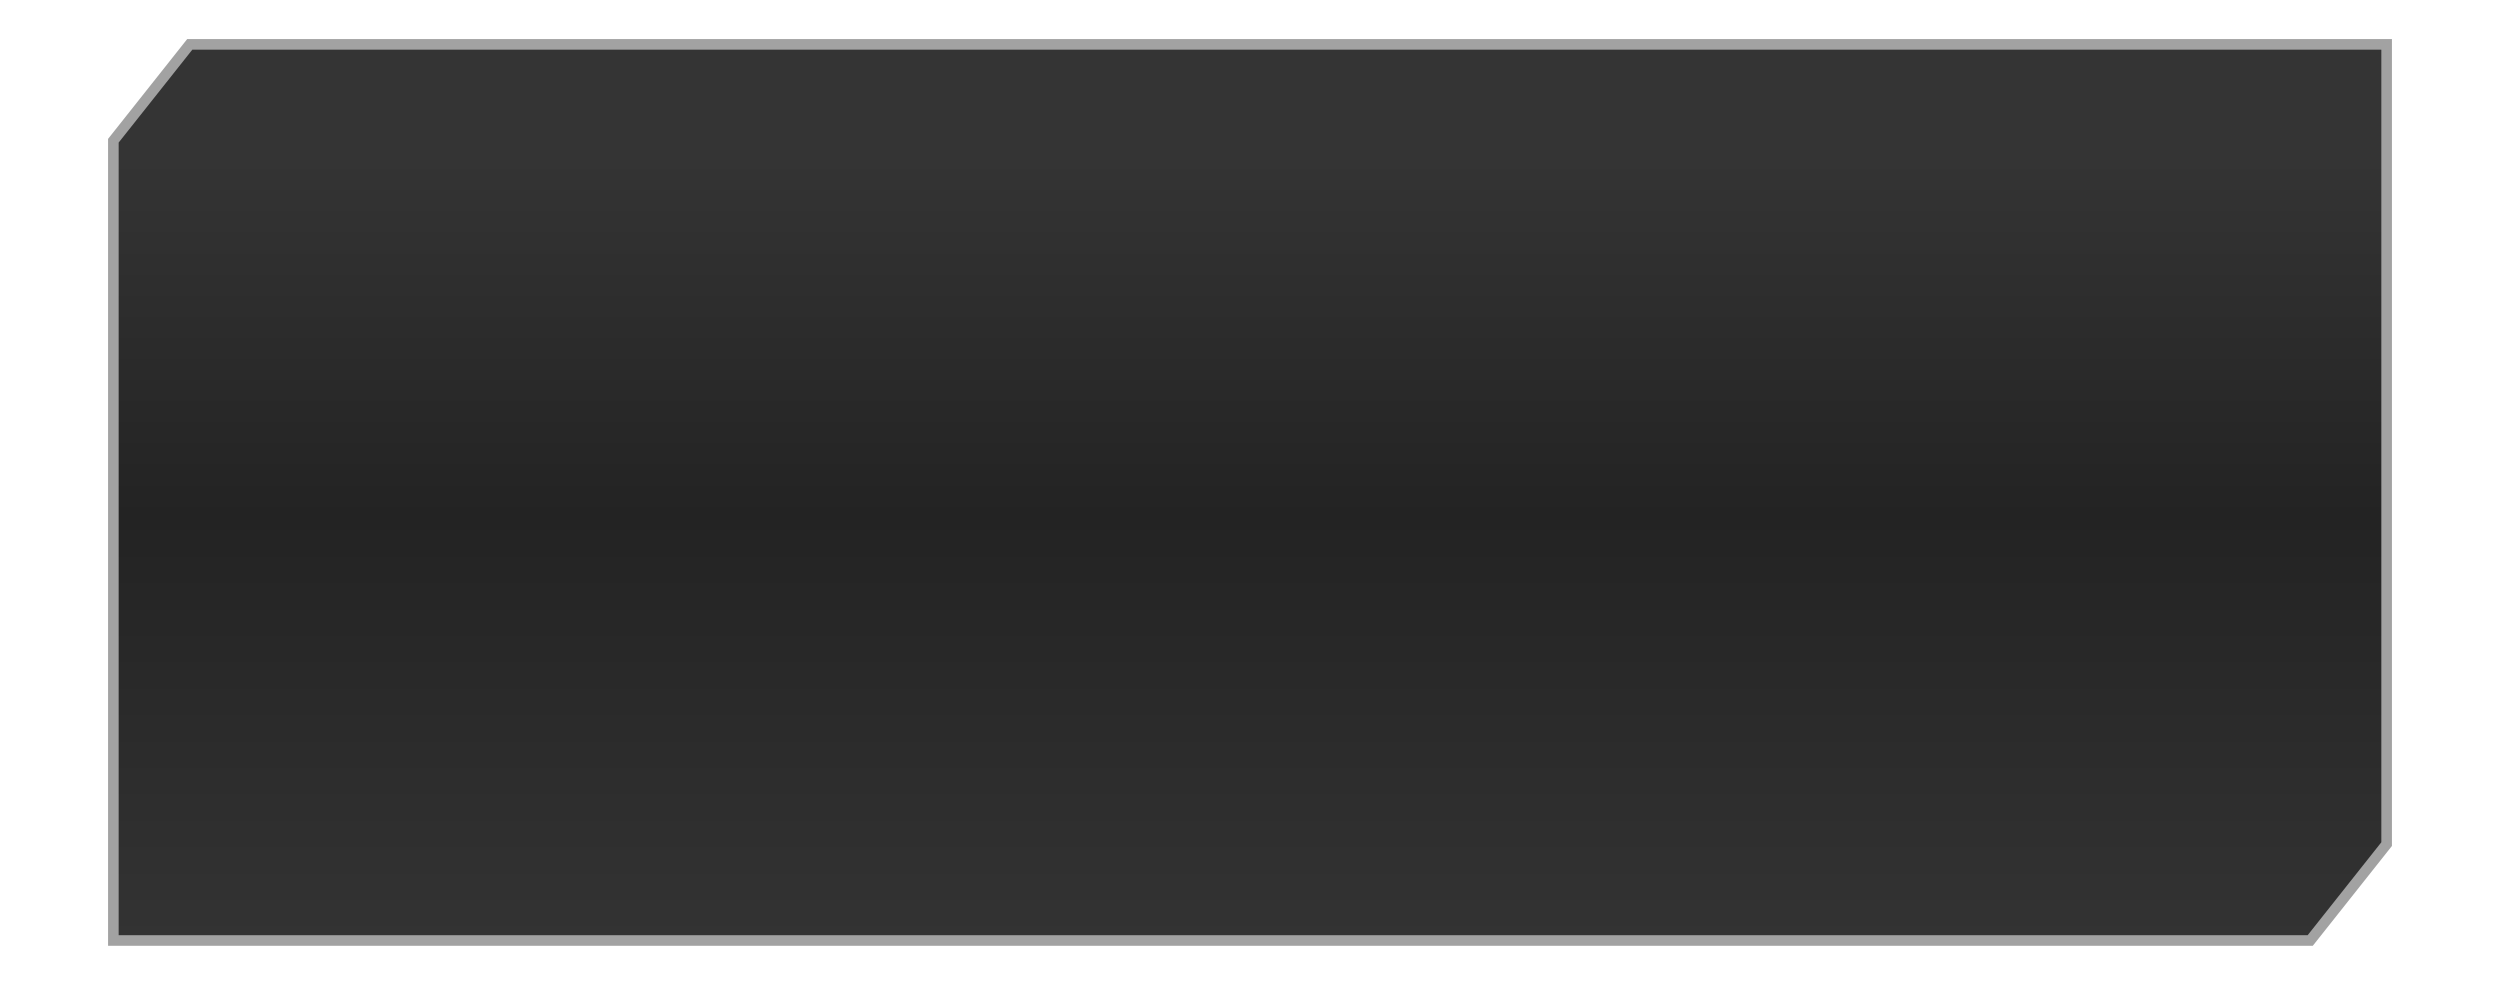
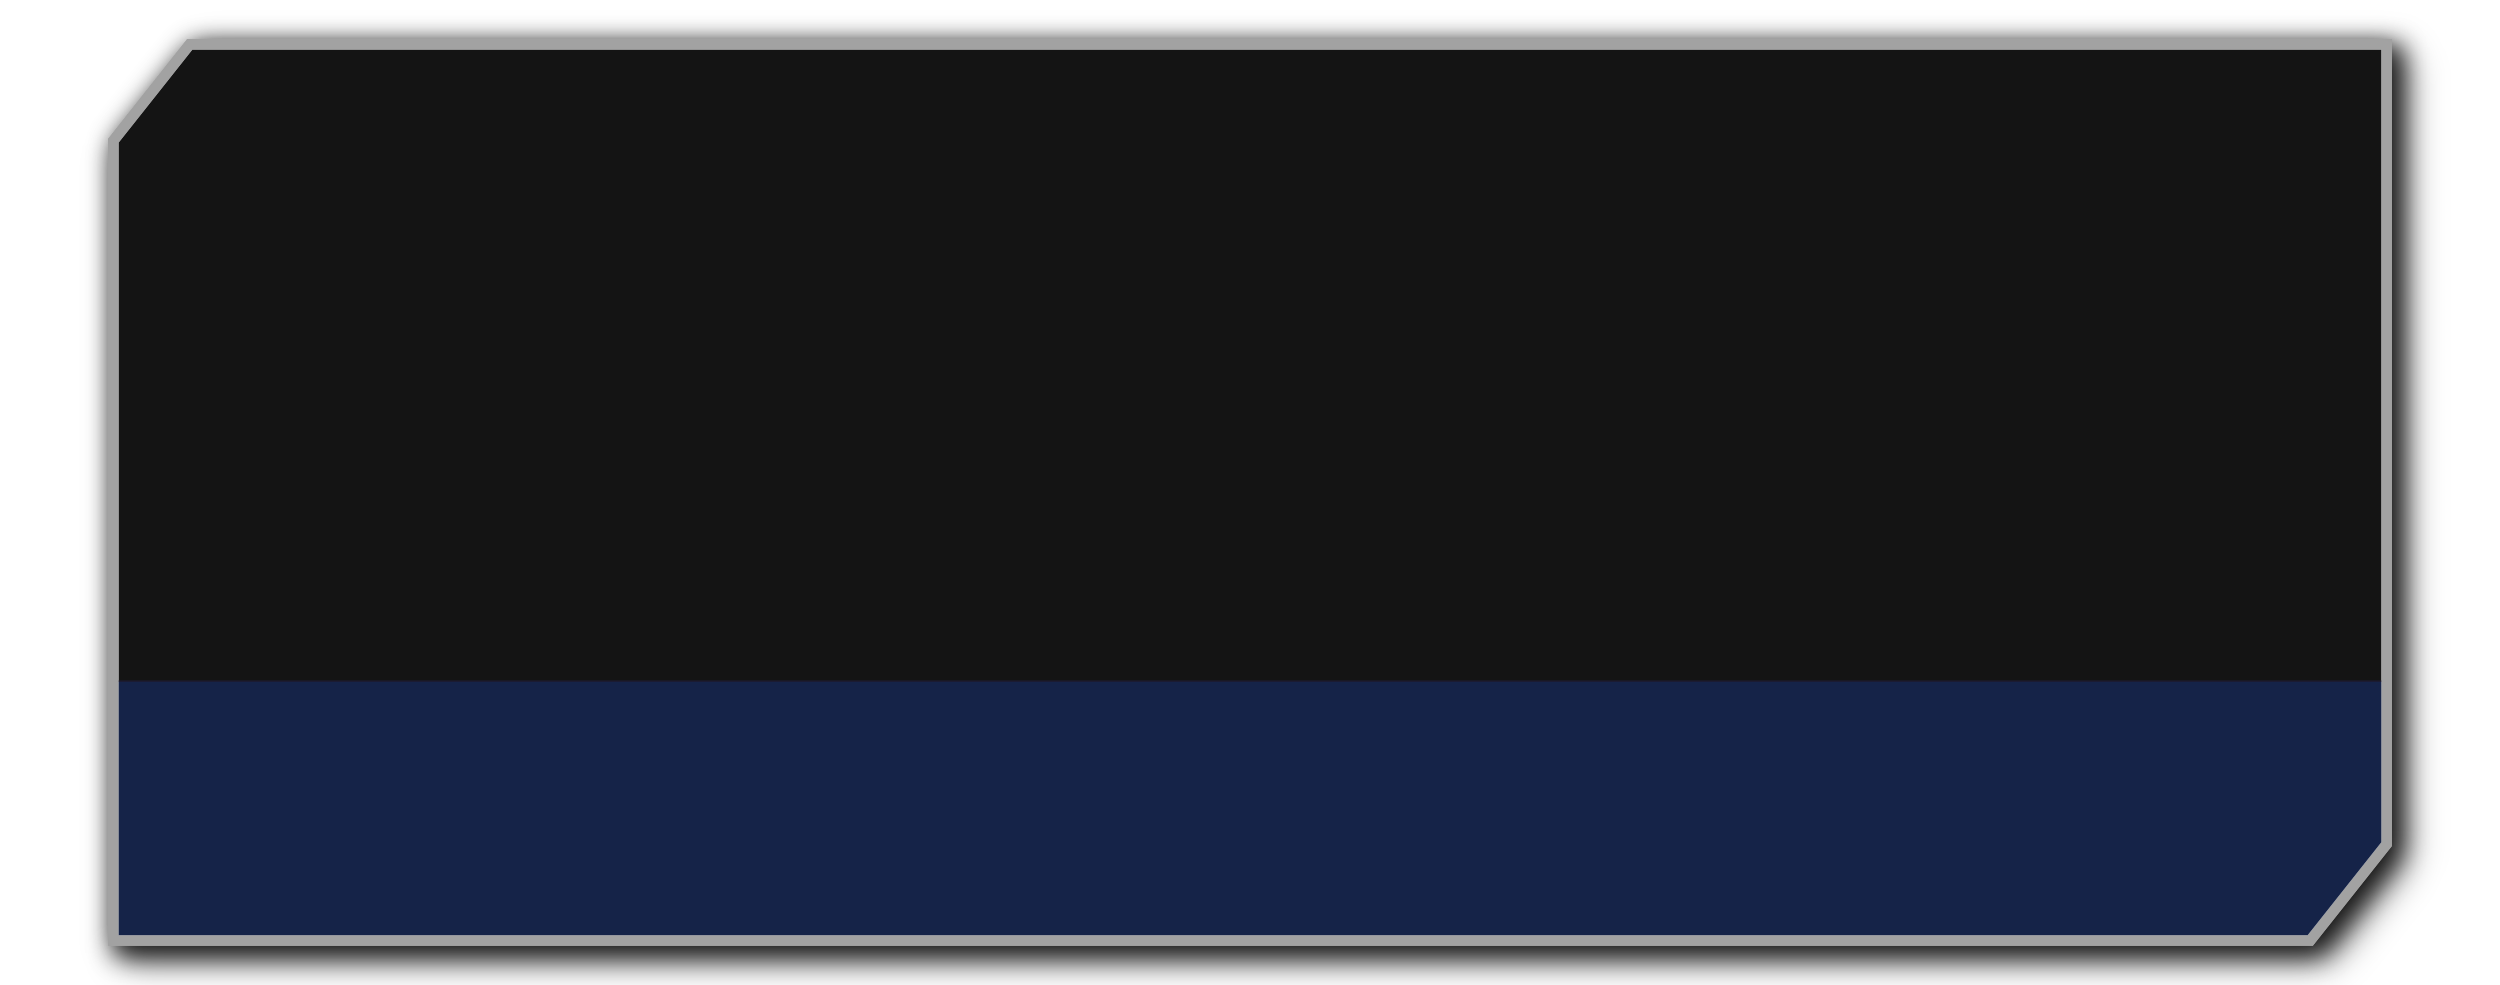
- <svg xmlns="http://www.w3.org/2000/svg" xmlns:xlink="http://www.w3.org/1999/xlink" width="264" height="104" viewBox="0 0 264 104" id="svg2" version="1.1">
+ <svg xmlns="http://www.w3.org/2000/svg" width="264" height="104" viewBox="0 0 264 104" id="svg2" version="1.1">
  <defs id="defs4">
-     <linearGradient xlink:href="#linearGradient4875" id="linearGradient4881" x1="193.837" y1="737.068" x2="193.837" y2="790.614" gradientUnits="userSpaceOnUse" gradientTransform="matrix(1.592378,0,0,1.592378,-234.7681,-208.5759)" />
-     <linearGradient id="linearGradient4875">
-       <stop style="stop-color:#343434;stop-opacity:1" offset="0" id="stop4877" />
-       <stop id="stop4883" offset="0.444" style="stop-color:#232323;stop-opacity:1" />
-       <stop style="stop-color:#343434;stop-opacity:1" offset="1" id="stop4879" />
-     </linearGradient>
+     <filter style="color-interpolation-filters:sRGB;" id="filter4861">
+       <feFlood flood-opacity="0.725" flood-color="rgb(0,0,0)" result="flood" id="feFlood4863" />
+       <feComposite in="flood" in2="SourceGraphic" operator="in" result="composite1" id="feComposite4865" />
+       <feGaussianBlur in="composite1" stdDeviation="1.4" result="blur" id="feGaussianBlur4867" />
+       <feOffset dx="0.8" dy="0.8" result="offset" id="feOffset4869" />
+       <feComposite in="SourceGraphic" in2="offset" operator="over" result="fbSourceGraphic" id="feComposite4871" />
+       <feColorMatrix result="fbSourceGraphicAlpha" in="fbSourceGraphic" values="0 0 0 -1 0 0 0 0 -1 0 0 0 0 -1 0 0 0 0 1 0" id="feColorMatrix4873" />
+       <feFlood id="feFlood4875" flood-opacity="0.725" flood-color="rgb(0,0,0)" result="flood" in="fbSourceGraphic" />
+       <feComposite id="feComposite4877" in2="fbSourceGraphic" in="flood" operator="in" result="composite1" />
+       <feGaussianBlur id="feGaussianBlur4879" in="composite1" stdDeviation="1.4" result="blur" />
+       <feOffset id="feOffset4881" dx="0.8" dy="0.8" result="offset" />
+       <feComposite id="feComposite4883" in2="offset" in="fbSourceGraphic" operator="over" result="composite2" />
+     </filter>
  </defs>
  <g id="layer1" transform="translate(0,-948.3622)">
-     <path style="color:#000000;clip-rule:nonzero;display:inline;overflow:visible;visibility:visible;opacity:1;isolation:auto;mix-blend-mode:normal;color-interpolation:sRGB;color-interpolation-filters:linearRGB;solid-color:#000000;solid-opacity:1;fill:url(#linearGradient4881);fill-opacity:1;fill-rule:evenodd;stroke:#a2a2a2;stroke-width:1.119;stroke-linecap:butt;stroke-linejoin:miter;stroke-miterlimit:4;stroke-dasharray:none;stroke-dashoffset:0;stroke-opacity:1;marker:none;color-rendering:auto;image-rendering:auto;shape-rendering:auto;text-rendering:auto;enable-background:accumulate" d="m 20.039,953.047 -8.068,10.176 0,84.454 231.99,0 8.068,-10.176 0,-84.454 z" id="rect5986-6" />
+     <g id="g4772" style="filter:url(#filter4861)">
+       <path id="rect5986-6" d="m 20.039,953.047 -8.068,10.176 0,84.454 231.99,0 8.068,-10.176 0,-84.454 z" style="color:#000000;clip-rule:nonzero;display:inline;overflow:visible;visibility:visible;opacity:1;isolation:auto;mix-blend-mode:normal;color-interpolation:sRGB;color-interpolation-filters:linearRGB;solid-color:#000000;solid-opacity:1;fill:#141414;fill-opacity:1;fill-rule:evenodd;stroke:#a2a2a2;stroke-width:1.119;stroke-linecap:butt;stroke-linejoin:miter;stroke-miterlimit:4;stroke-dasharray:none;stroke-dashoffset:0;stroke-opacity:1;marker:none;color-rendering:auto;image-rendering:auto;shape-rendering:auto;text-rendering:auto;enable-background:accumulate" />
+       <path id="rect4717" transform="translate(0,948.3622)" d="M 11.971 71.928 L 11.971 99.314 L 243.961 99.314 L 252.029 89.139 L 252.029 71.928 L 11.971 71.928 z " style="color:#000000;clip-rule:nonzero;display:inline;overflow:visible;visibility:visible;opacity:0.936;isolation:auto;mix-blend-mode:normal;color-interpolation:sRGB;color-interpolation-filters:linearRGB;solid-color:#000000;solid-opacity:1;fill:#173993;fill-opacity:0.44;fill-rule:evenodd;stroke:#1e1c33;stroke-width:0.16;stroke-linecap:butt;stroke-linejoin:miter;stroke-miterlimit:4;stroke-dasharray:none;stroke-dashoffset:0;stroke-opacity:0.973;marker:none;color-rendering:auto;image-rendering:auto;shape-rendering:auto;text-rendering:auto;enable-background:accumulate" />
+       <path id="rect5986-6-2" d="m 20.039,953.047 -8.068,10.176 0,84.454 231.99,0 8.068,-10.176 0,-84.454 z" style="color:#000000;clip-rule:nonzero;display:inline;overflow:visible;visibility:visible;opacity:1;isolation:auto;mix-blend-mode:normal;color-interpolation:sRGB;color-interpolation-filters:linearRGB;solid-color:#000000;solid-opacity:1;fill:none;fill-opacity:1;fill-rule:evenodd;stroke:#a2a2a2;stroke-width:1.119;stroke-linecap:butt;stroke-linejoin:miter;stroke-miterlimit:4;stroke-dasharray:none;stroke-dashoffset:0;stroke-opacity:1;marker:none;color-rendering:auto;image-rendering:auto;shape-rendering:auto;text-rendering:auto;enable-background:accumulate" />
+     </g>
  </g>
</svg>
